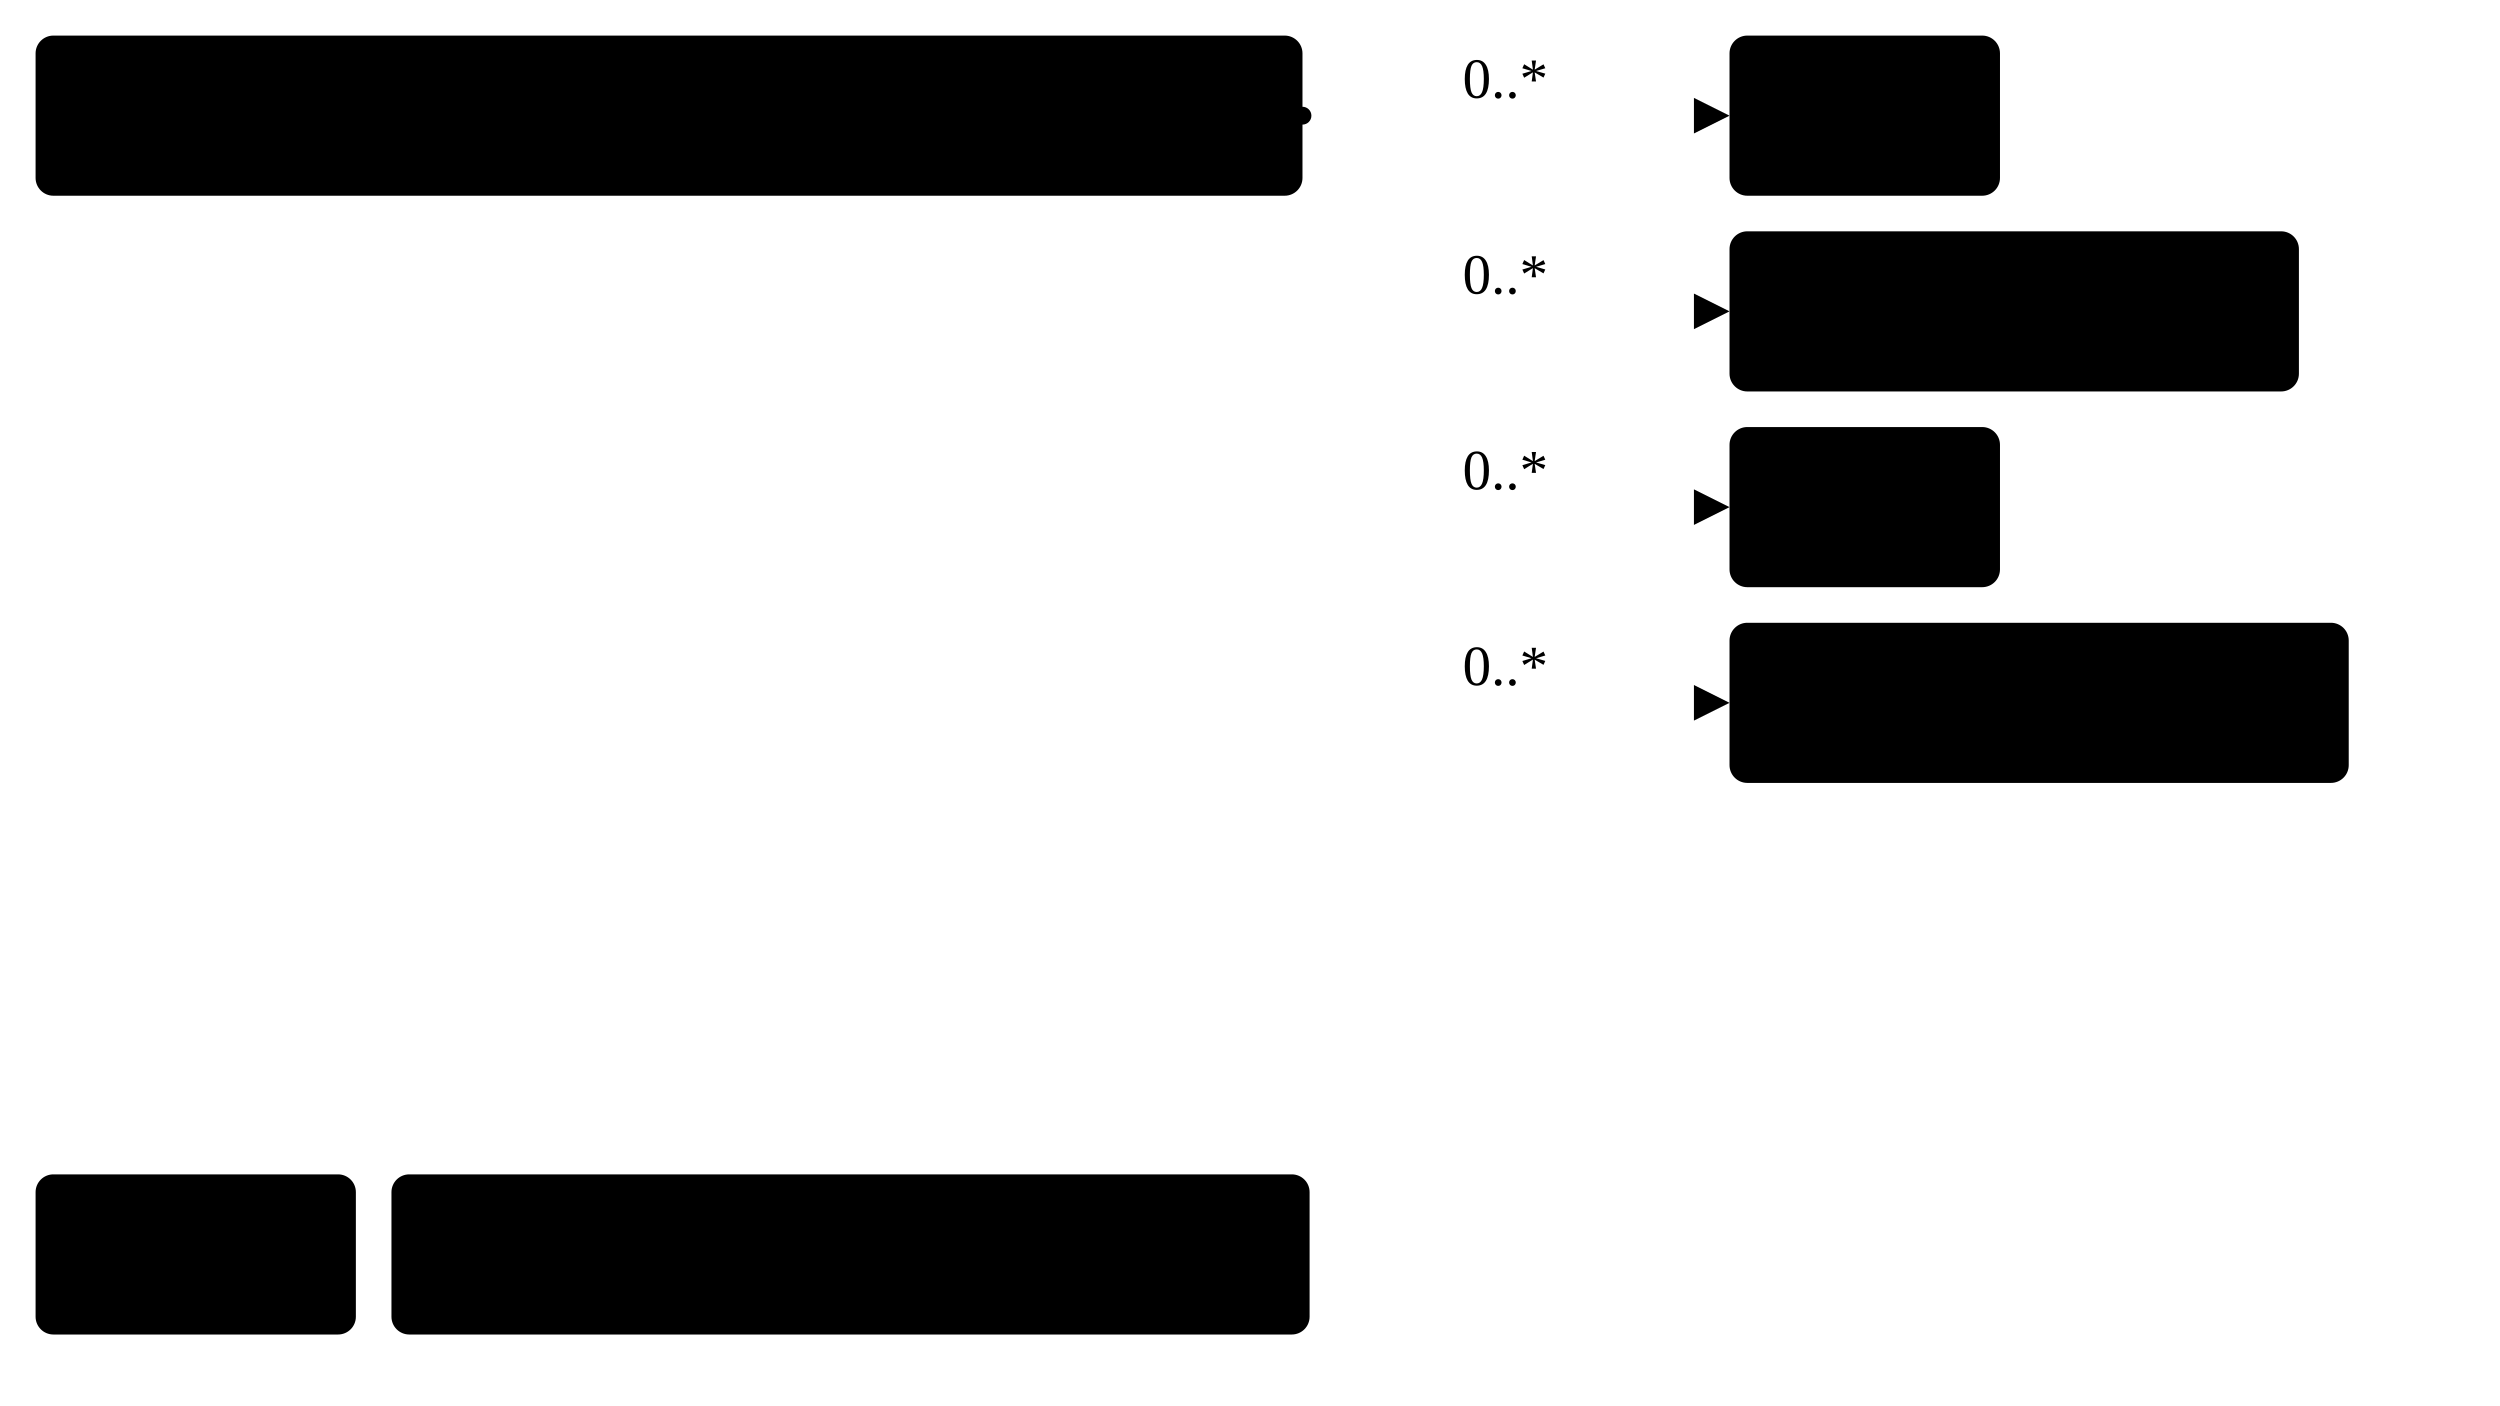
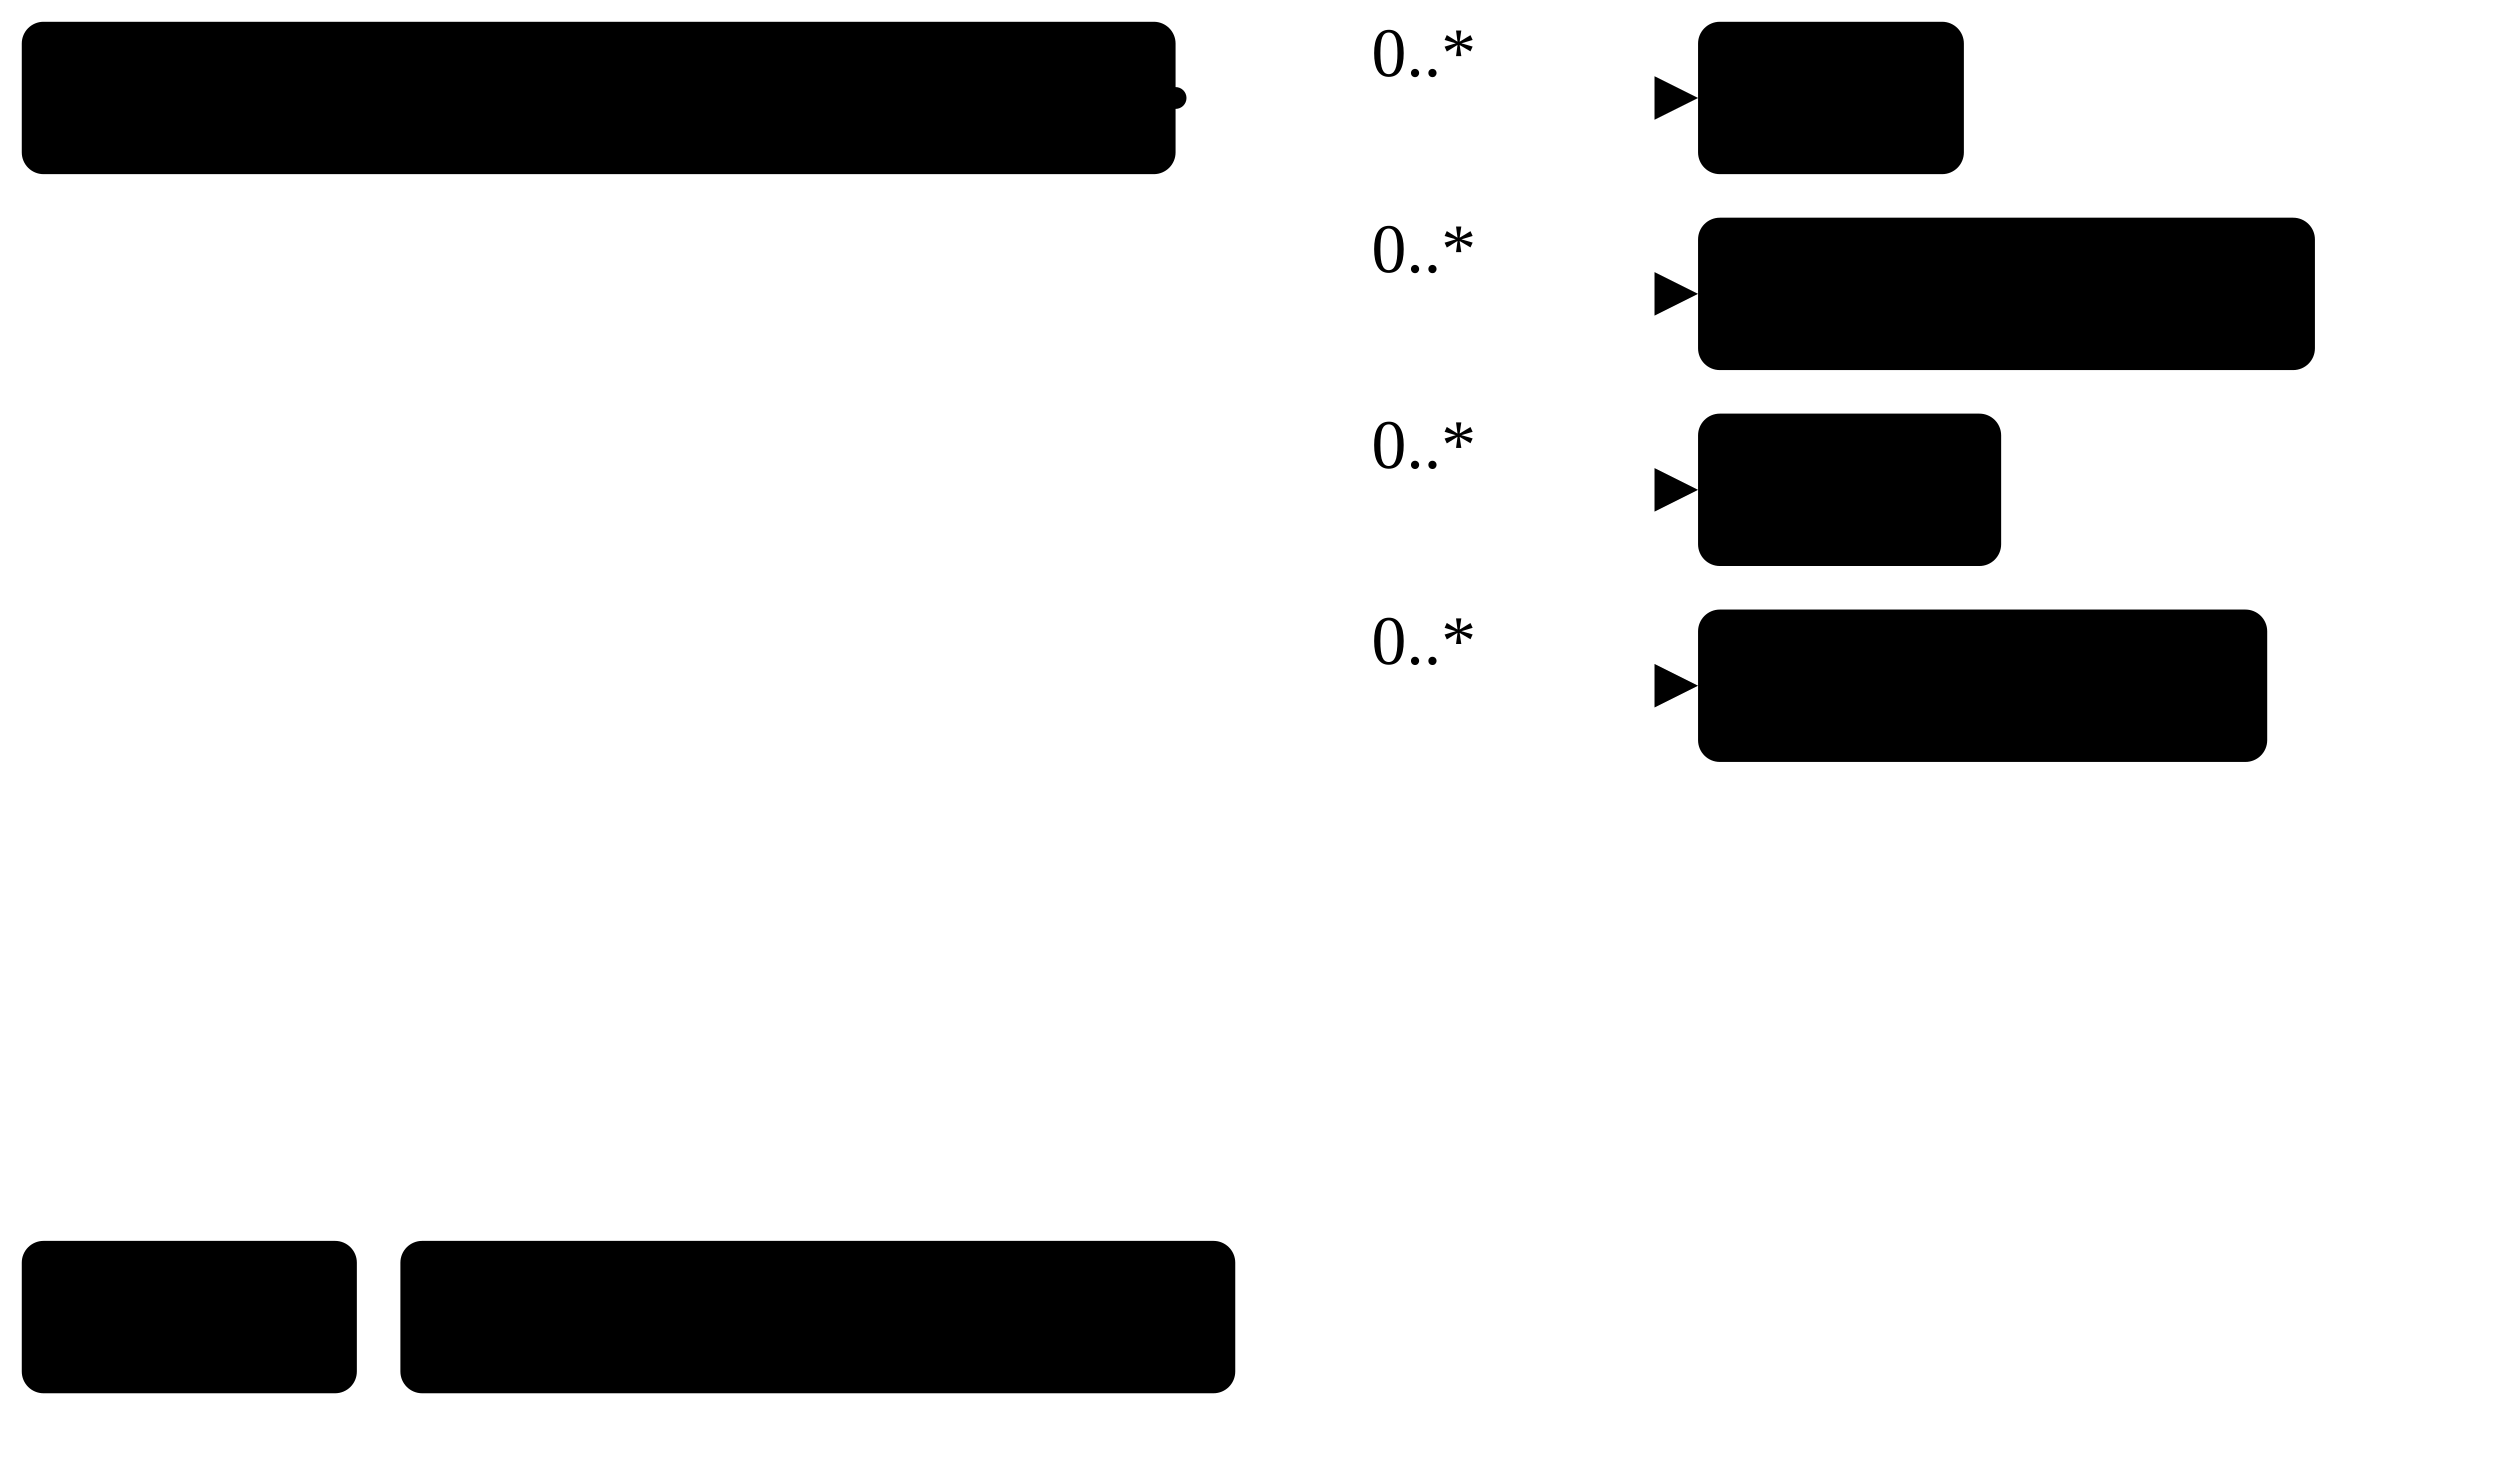
- <svg xmlns="http://www.w3.org/2000/svg" version="1.1" width="526.88" height="296.25">
+ <svg xmlns="http://www.w3.org/2000/svg" version="1.1" width="430.64" height="255">
  <defs>
    <marker id="arrowStart" markerWidth="3.75" markerHeight="3.75" markerUnits="px" refX="1.88" refY="1.88">
      <circle class="connector" cx="1.88" cy="1.88" r="1.88" />
    </marker>
    <marker id="arrowEnd" markerWidth="7.5" markerHeight="7.5" markerUnits="px" refX="7.5" refY="3.75">
      <polygon class="connector" points="0 0 7.5 3.75 0 7.5" />
    </marker>
  </defs>
  <g>
-     <g transform="translate(7.5 7.5)">
+     <g transform="translate(3.75 3.75)">
      <a href="StructureDefinition-TumorSatelliteFragment.html" target="_top">
-         <rect class="focus" x="0" y="0" width="267" height="33.75" rx="3.75" ry="3.75" />
+         <rect class="focus" x="0" y="0" width="198.75" height="26.25" rx="3.75" ry="3.75" />
      </a>
      <a href="StructureDefinition-TumorSatelliteFragment.html" target="_top">
-         <text x="133.5" y="22.5" text-anchor="middle" class="focus">Tumor Satellite Fragment</text>
+         <text x="5.62" y="18.75" text-anchor="left" class="focus">Tumor Satellite Fragment</text>
      </a>
    </g>
-     <line class="connector" marker-end="url(#arrowEnd)" x1="304.5" y1="24.38" x2="364.5" y2="24.38" />
-     <text x="308.25" y="20.62" text-anchor="right" class="lhsText">0..*</text>
-     <line class="connector" marker-end="url(#arrowEnd)" x1="304.5" y1="65.62" x2="364.5" y2="65.62" />
-     <text x="308.25" y="61.88" text-anchor="right" class="lhsText">0..*</text>
-     <line class="connector" marker-end="url(#arrowEnd)" x1="304.5" y1="106.88" x2="364.5" y2="106.88" />
-     <text x="308.25" y="103.12" text-anchor="right" class="lhsText">0..*</text>
-     <line class="connector" marker-end="url(#arrowEnd)" x1="304.5" y1="148.12" x2="364.5" y2="148.12" />
-     <text x="308.25" y="144.38" text-anchor="right" class="lhsText">0..*</text>
-     <line class="connector" marker-start="url(#arrowStart)" x1="274.5" y1="24.38" x2="304.5" y2="24.38" />
-     <line class="connector" x1="304.5" y1="24.38" x2="304.5" y2="148.12" />
+     <line class="connector" marker-end="url(#arrowEnd)" x1="232.5" y1="16.88" x2="292.5" y2="16.88" />
+     <text x="236.25" y="13.12" text-anchor="right" class="lhsText">0..*</text>
+     <line class="connector" marker-end="url(#arrowEnd)" x1="232.5" y1="50.62" x2="292.5" y2="50.62" />
+     <text x="236.25" y="46.88" text-anchor="right" class="lhsText">0..*</text>
+     <line class="connector" marker-end="url(#arrowEnd)" x1="232.5" y1="84.38" x2="292.5" y2="84.38" />
+     <text x="236.25" y="80.62" text-anchor="right" class="lhsText">0..*</text>
+     <line class="connector" marker-end="url(#arrowEnd)" x1="232.5" y1="118.12" x2="292.5" y2="118.12" />
+     <text x="236.25" y="114.38" text-anchor="right" class="lhsText">0..*</text>
+     <line class="connector" marker-start="url(#arrowStart)" x1="202.5" y1="16.88" x2="232.5" y2="16.88" />
+     <line class="connector" x1="232.5" y1="16.88" x2="232.5" y2="118.12" />
  </g>
  <g>
-     <g transform="translate(364.5 7.5)">
+     <g transform="translate(292.5 3.75)">
      <a href="StructureDefinition-AbnormalityCyst.html" target="_top">
-         <rect class="profile" x="0" y="0" width="57" height="33.75" rx="3.75" ry="3.75" />
+         <rect class="profile" x="0" y="0" width="45.79" height="26.25" rx="3.75" ry="3.75" />
      </a>
      <a href="StructureDefinition-AbnormalityCyst.html" target="_top">
-         <text x="28.5" y="22.5" text-anchor="middle" class="profile">Cyst</text>
+         <text x="5.62" y="18.75" text-anchor="left" class="profile">Cyst</text>
      </a>
    </g>
  </g>
  <g>
-     <g transform="translate(364.5 48.75)">
+     <g transform="translate(292.5 37.5)">
      <a href="StructureDefinition-AbnormalityLymphNode.html" target="_top">
-         <rect class="profile" x="0" y="0" width="120" height="33.75" rx="3.75" ry="3.75" />
+         <rect class="profile" x="0" y="0" width="106.26" height="26.25" rx="3.75" ry="3.75" />
      </a>
      <a href="StructureDefinition-AbnormalityLymphNode.html" target="_top">
-         <text x="60" y="22.5" text-anchor="middle" class="profile">Lymph Node</text>
+         <text x="5.62" y="18.75" text-anchor="left" class="profile">Lymph Node</text>
      </a>
    </g>
  </g>
  <g>
-     <g transform="translate(364.5 90)">
+     <g transform="translate(292.5 71.25)">
      <a href="StructureDefinition-AbnormalityMass.html" target="_top">
-         <rect class="profile" x="0" y="0" width="57" height="33.75" rx="3.75" ry="3.75" />
+         <rect class="profile" x="0" y="0" width="52.21" height="26.25" rx="3.75" ry="3.75" />
      </a>
      <a href="StructureDefinition-AbnormalityMass.html" target="_top">
-         <text x="28.5" y="22.5" text-anchor="middle" class="profile">Mass</text>
+         <text x="5.62" y="18.75" text-anchor="left" class="profile">Mass</text>
      </a>
    </g>
  </g>
  <g>
-     <g transform="translate(364.5 131.25)">
+     <g transform="translate(292.5 105)">
      <a href="StructureDefinition-AbnormalitySkinLesion.html" target="_top">
-         <rect class="profile" x="0" y="0" width="130.5" height="33.75" rx="3.75" ry="3.75" />
+         <rect class="profile" x="0" y="0" width="98.04" height="26.25" rx="3.75" ry="3.75" />
      </a>
      <a href="StructureDefinition-AbnormalitySkinLesion.html" target="_top">
-         <text x="65.25" y="22.5" text-anchor="middle" class="profile">Skin Lesion</text>
+         <text x="5.62" y="18.75" text-anchor="left" class="profile">Skin Lesion</text>
      </a>
    </g>
  </g>
  <g>
-     <g transform="translate(7.5 247.5)">
-       <rect class="focus" x="0" y="0" width="67.5" height="33.75" rx="3.75" ry="3.75" />
-       <text x="33.75" y="22.5" text-anchor="middle" class="focus">Focus</text>
+     <g transform="translate(3.75 213.75)">
+       <rect class="focus" x="0" y="0" width="57.72" height="26.25" rx="3.75" ry="3.75" />
+       <text x="5.62" y="18.75" text-anchor="left" class="focus">Focus</text>
    </g>
-     <g transform="translate(82.5 247.5)">
-       <rect class="profile" x="0" y="0" width="193.5" height="33.75" rx="3.75" ry="3.75" />
-       <text x="96.75" y="22.5" text-anchor="middle" class="profile">Profiled Resource</text>
+     <g transform="translate(68.97 213.75)">
+       <rect class="profile" x="0" y="0" width="143.81" height="26.25" rx="3.75" ry="3.75" />
+       <text x="5.62" y="18.75" text-anchor="left" class="profile">Profiled Resource</text>
    </g>
  </g>
</svg>
